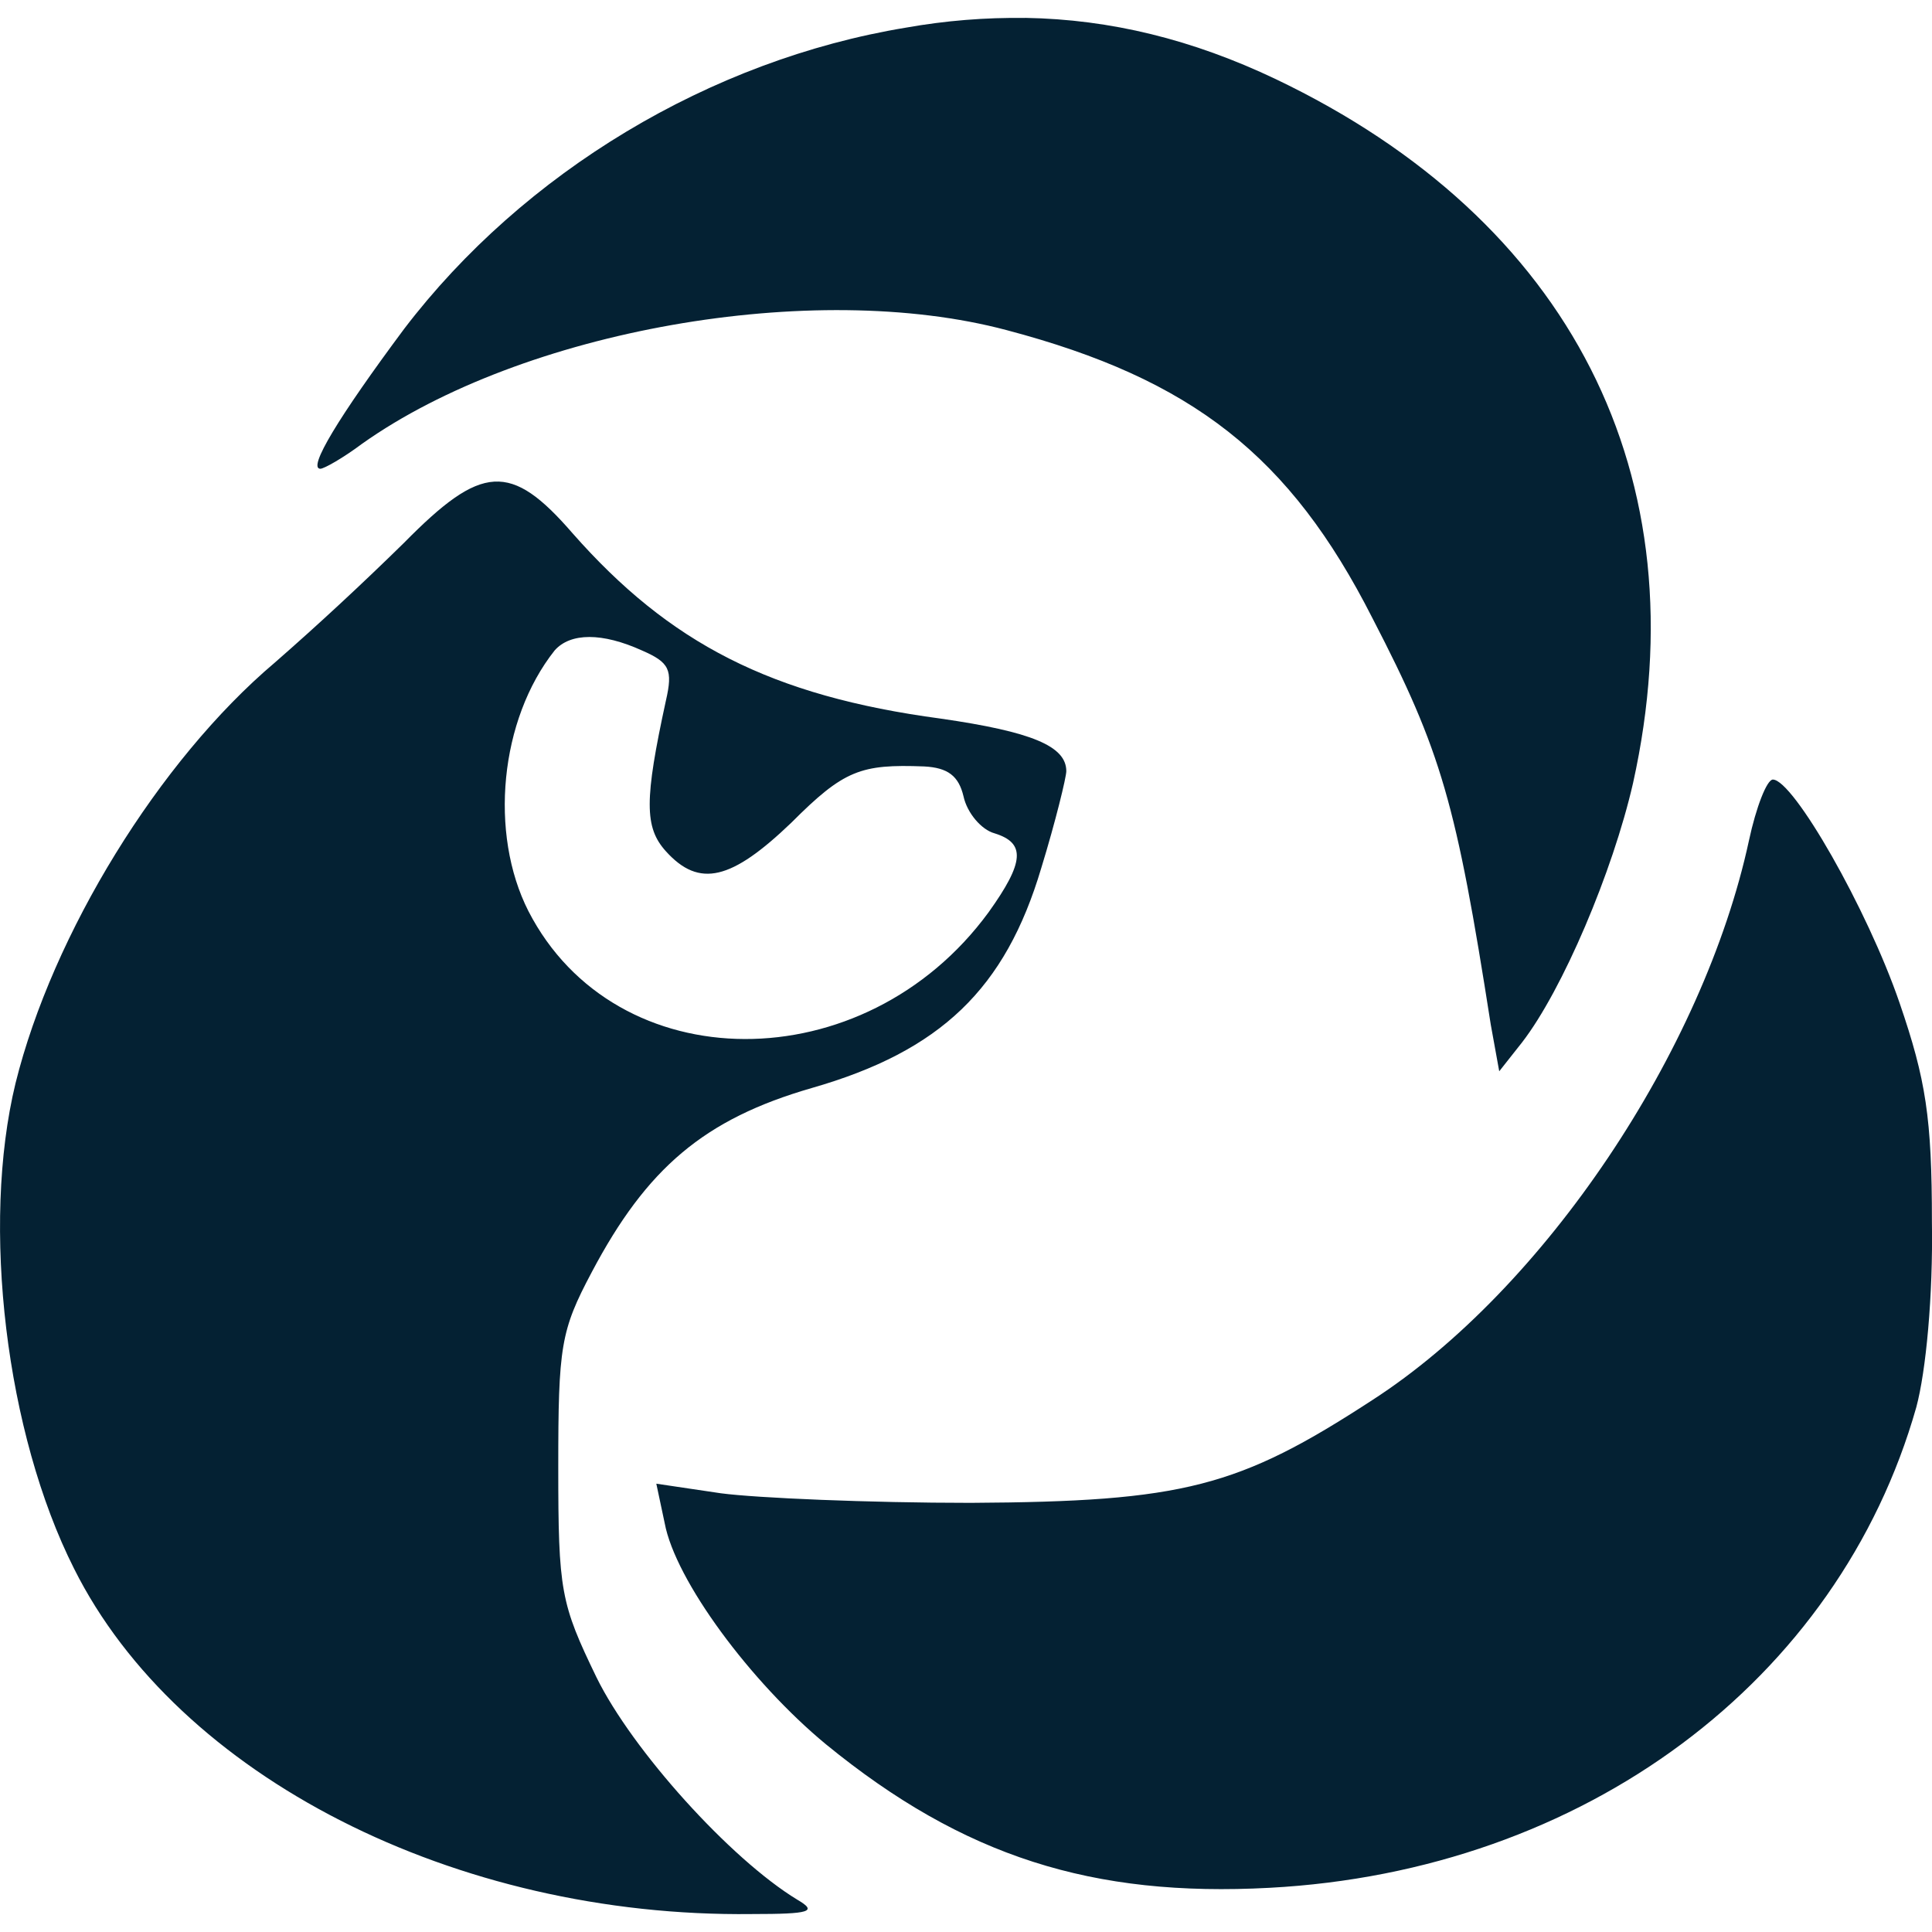
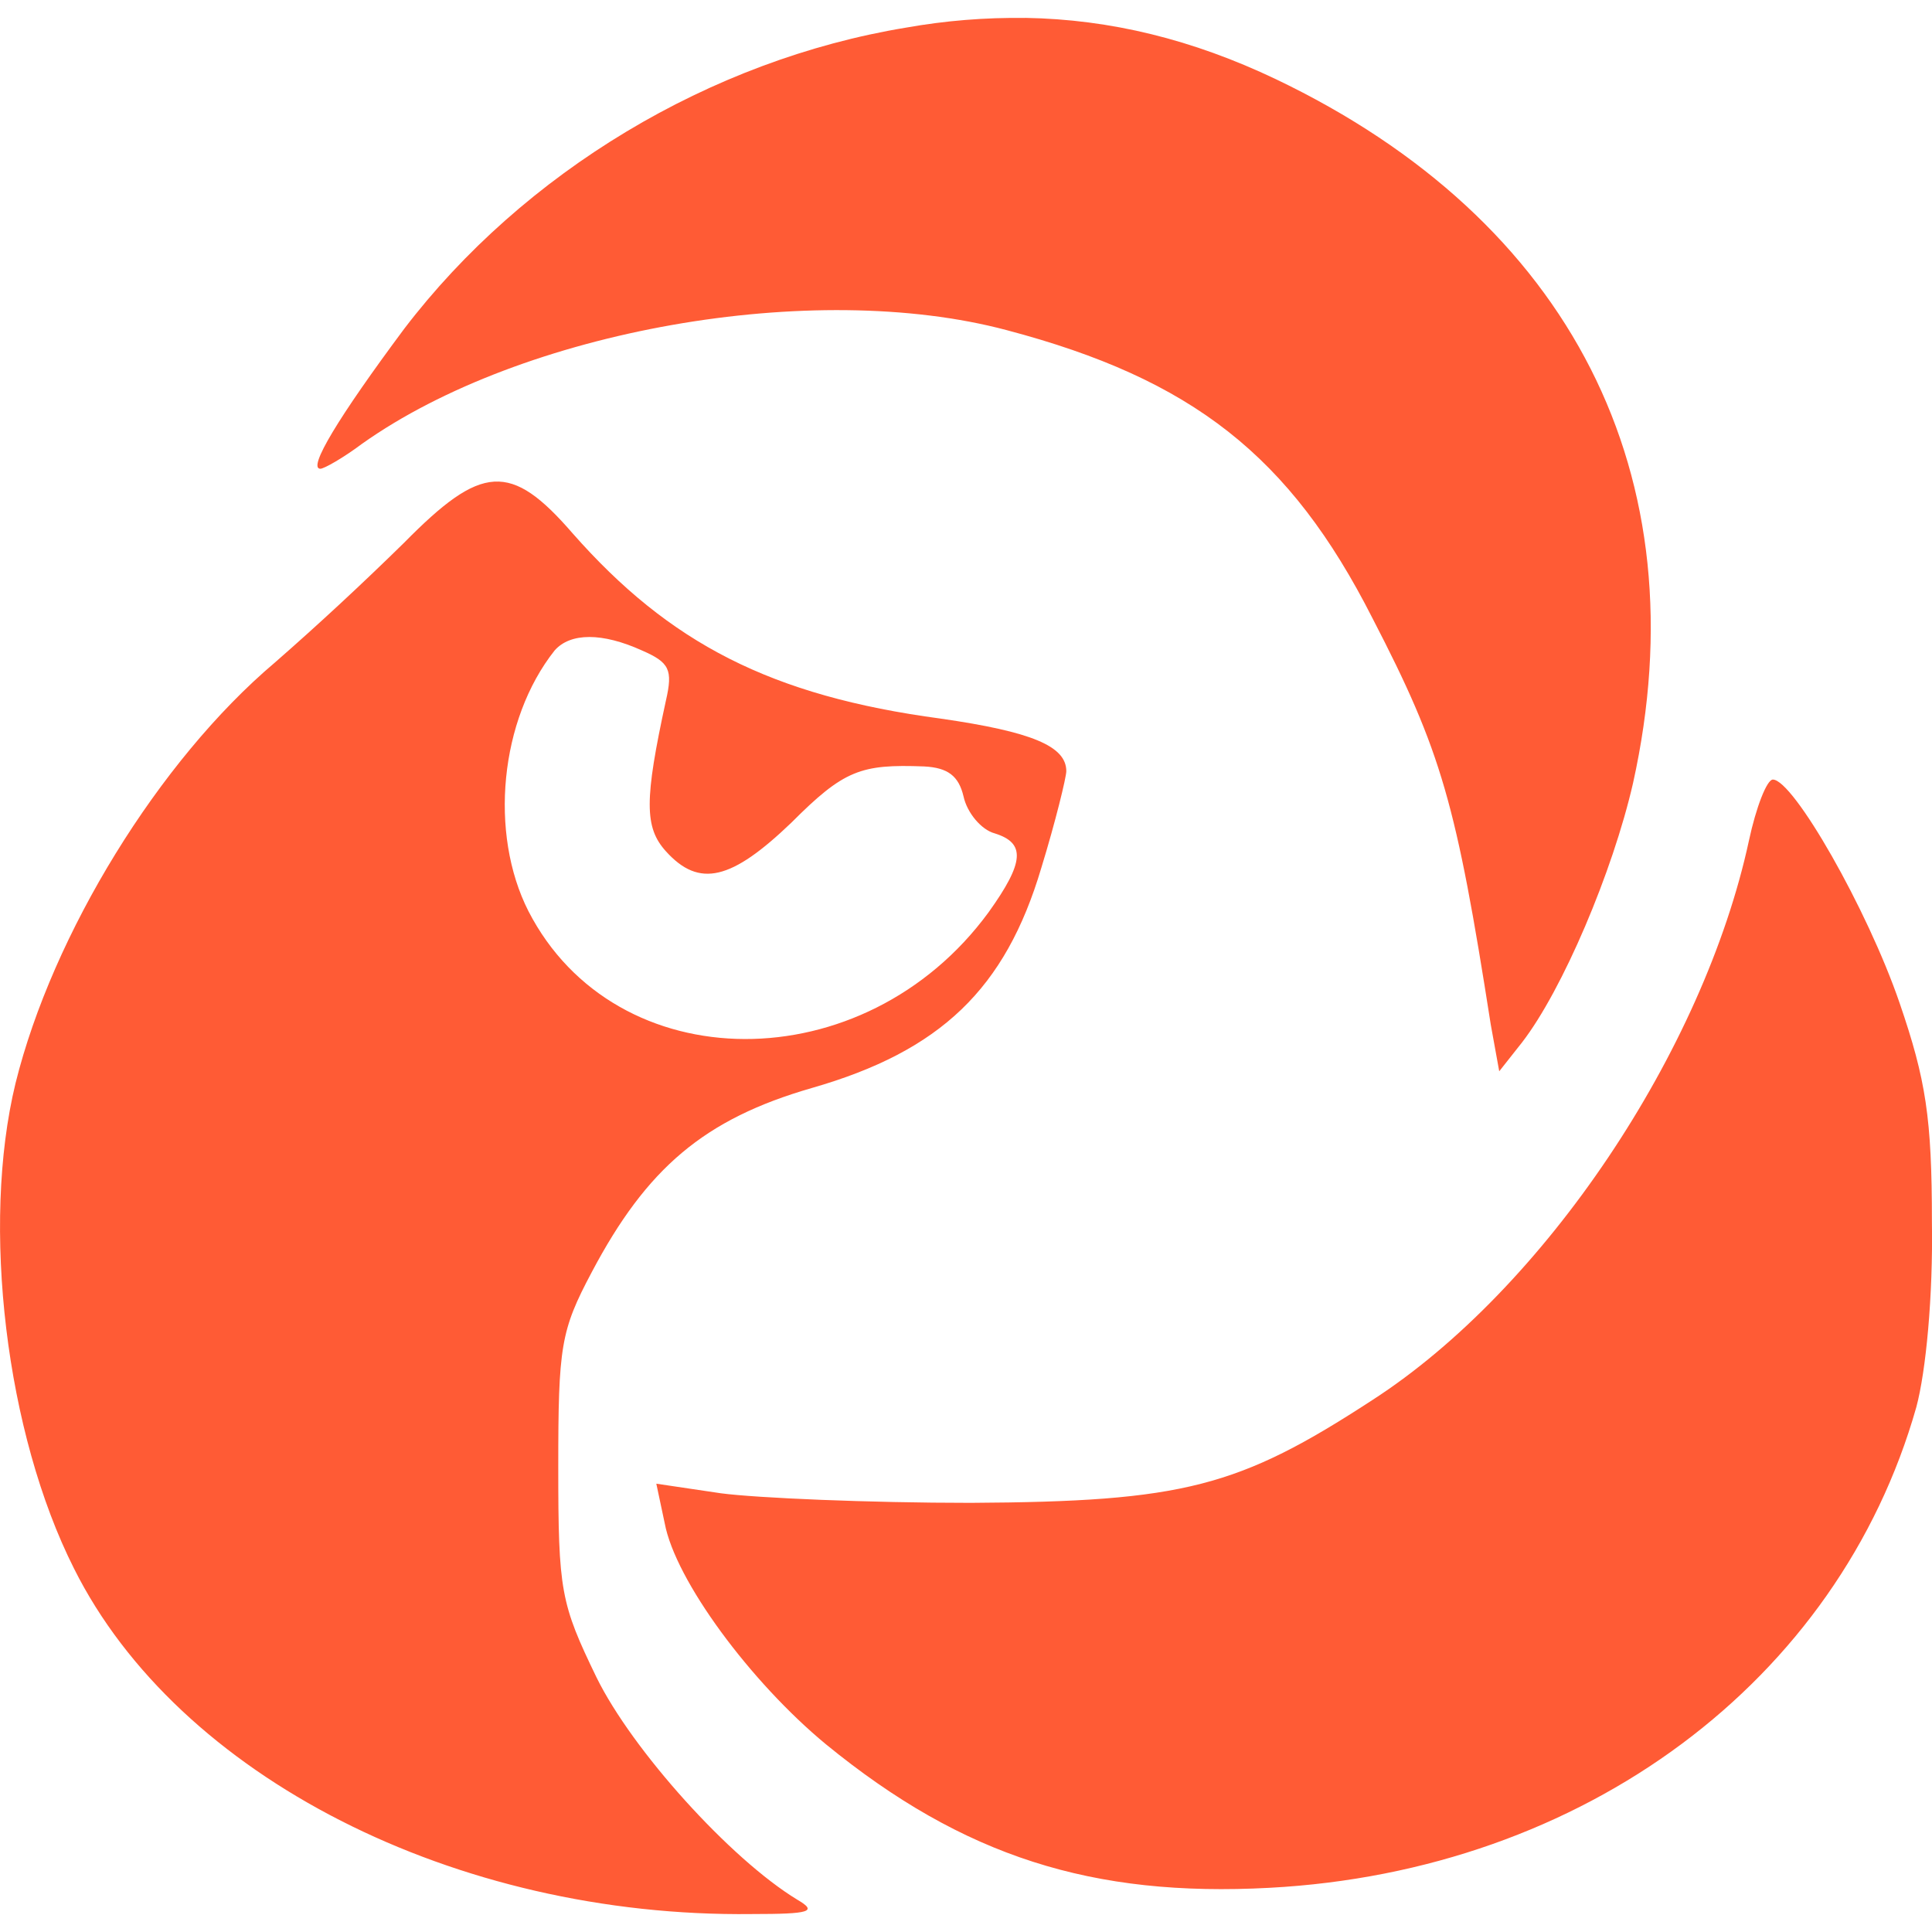
- <svg xmlns="http://www.w3.org/2000/svg" fill="#042133" role="img" viewBox="0 0 24 24">
+ <svg xmlns="http://www.w3.org/2000/svg" fill="#FF5B35" role="img" viewBox="0 0 24 24">
  <path d="M12.736.223a7.834 7.834 0 0 0-1.48.12C8.821.744 6.504 2.14 5.02 4.086c-.817 1.098-1.203 1.737-1.04 1.737.045 0 .283-.134.52-.312 1.99-1.41 5.6-2.05 8.005-1.41 2.302.608 3.52 1.559 4.544 3.578.862 1.664 1.04 2.302 1.47 5.05l.105.579.282-.357c.505-.653 1.128-2.123 1.38-3.222.847-3.817-.771-6.995-4.44-8.747-1.03-.49-2.048-.742-3.11-.76zm-6.597 5.76c-.307.018-.637.27-1.12.76-.52.51-1.055 1.007-1.604 1.487C1.975 9.447.653 11.6.193 13.456c-.43 1.768-.12 4.352.727 6.03 1.292 2.584 4.738 4.336 8.42 4.291.728 0 .818-.03.565-.178-.832-.505-2.05-1.856-2.495-2.762-.445-.92-.475-1.07-.475-2.614 0-1.5.03-1.693.416-2.42.683-1.292 1.396-1.901 2.732-2.287 1.604-.46 2.406-1.233 2.852-2.733.178-.579.311-1.129.311-1.203 0-.312-.43-.49-1.559-.653-2.109-.282-3.371-.936-4.574-2.302-.386-.446-.668-.66-.974-.642Zm1.182 1.93c.186 0 .408.056.653.167.342.149.387.238.298.624-.268 1.233-.268 1.574 0 1.871.415.46.816.357 1.559-.356.653-.654.861-.728 1.648-.698.297.015.43.119.49.371.045.208.223.416.386.46.387.12.372.357-.074.98-1.544 2.11-4.633 2.095-5.717-.014-.49-.965-.357-2.376.326-3.238.097-.11.245-.167.431-.167Zm14.702 1.771c-.074 0-.208.342-.297.758-.564 2.613-2.54 5.569-4.678 6.95-1.663 1.084-2.346 1.262-4.99 1.277-1.262 0-2.658-.06-3.103-.119l-.802-.119.104.49c.133.713 1.069 1.976 2.004 2.748 1.708 1.396 3.312 1.9 5.51 1.782 3.906-.208 7.07-2.57 8.034-5.97.12-.446.209-1.381.194-2.302 0-1.292-.075-1.767-.401-2.718-.402-1.173-1.322-2.777-1.575-2.777z" />
</svg>
